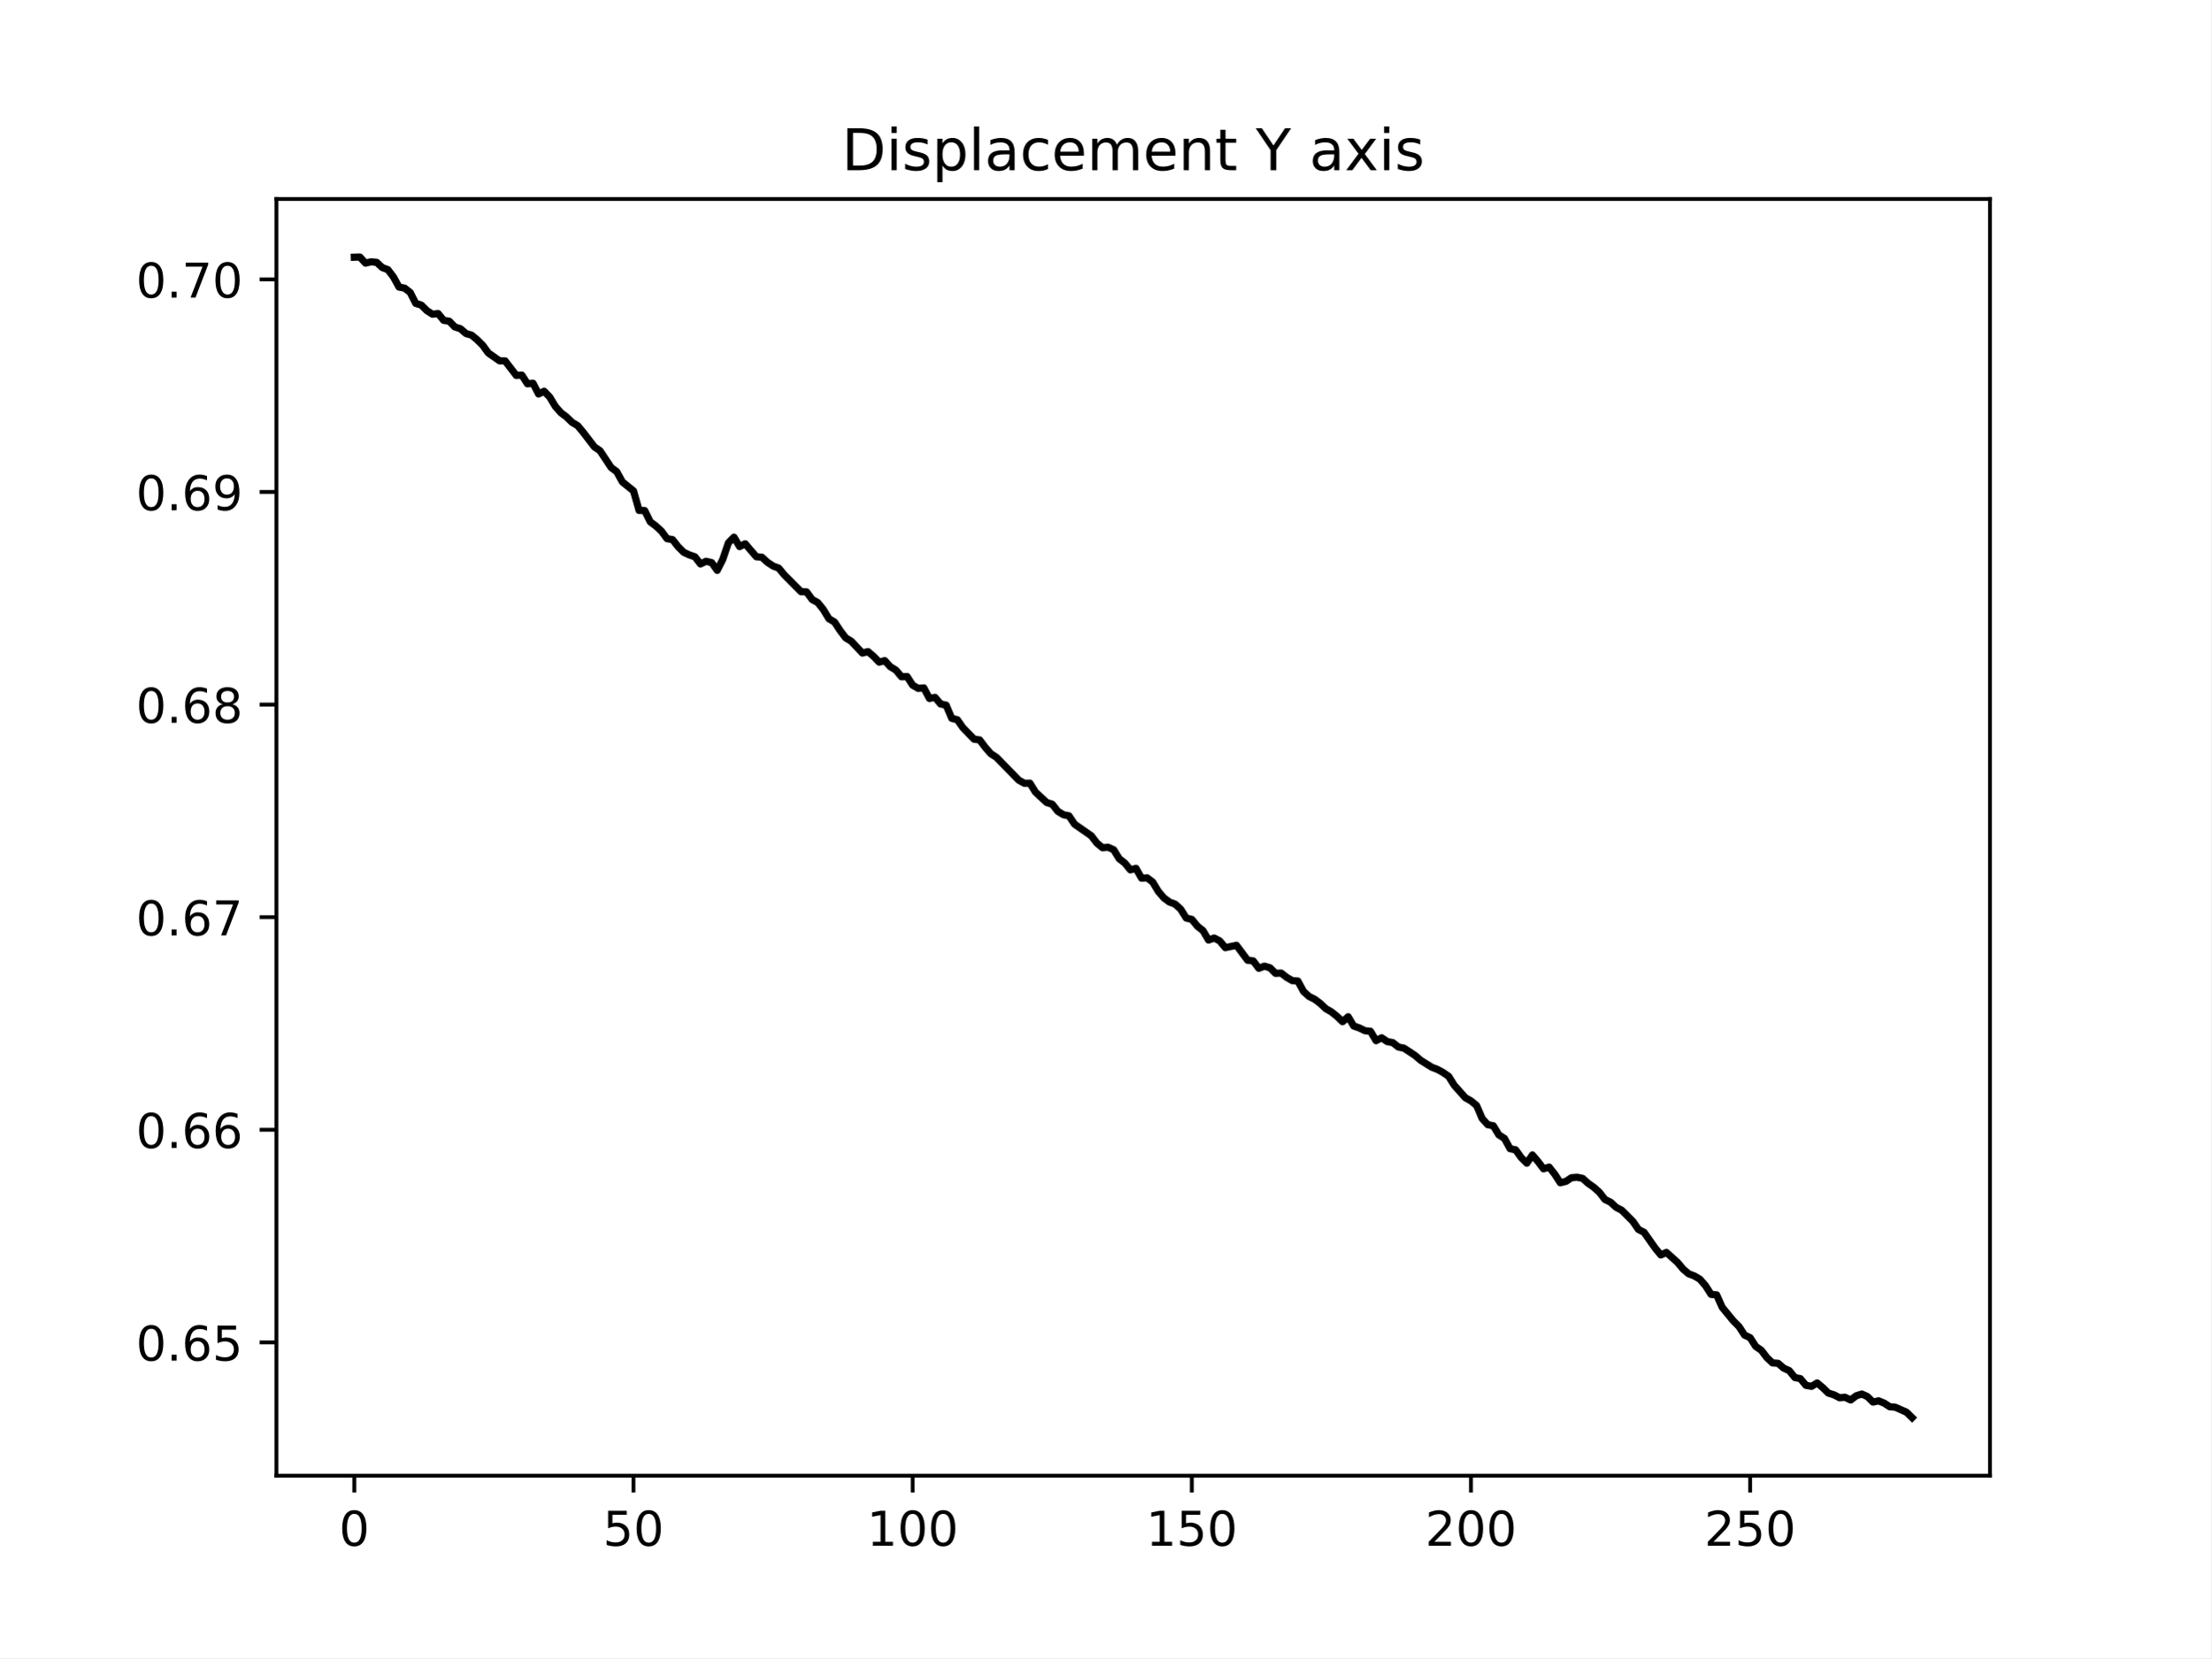
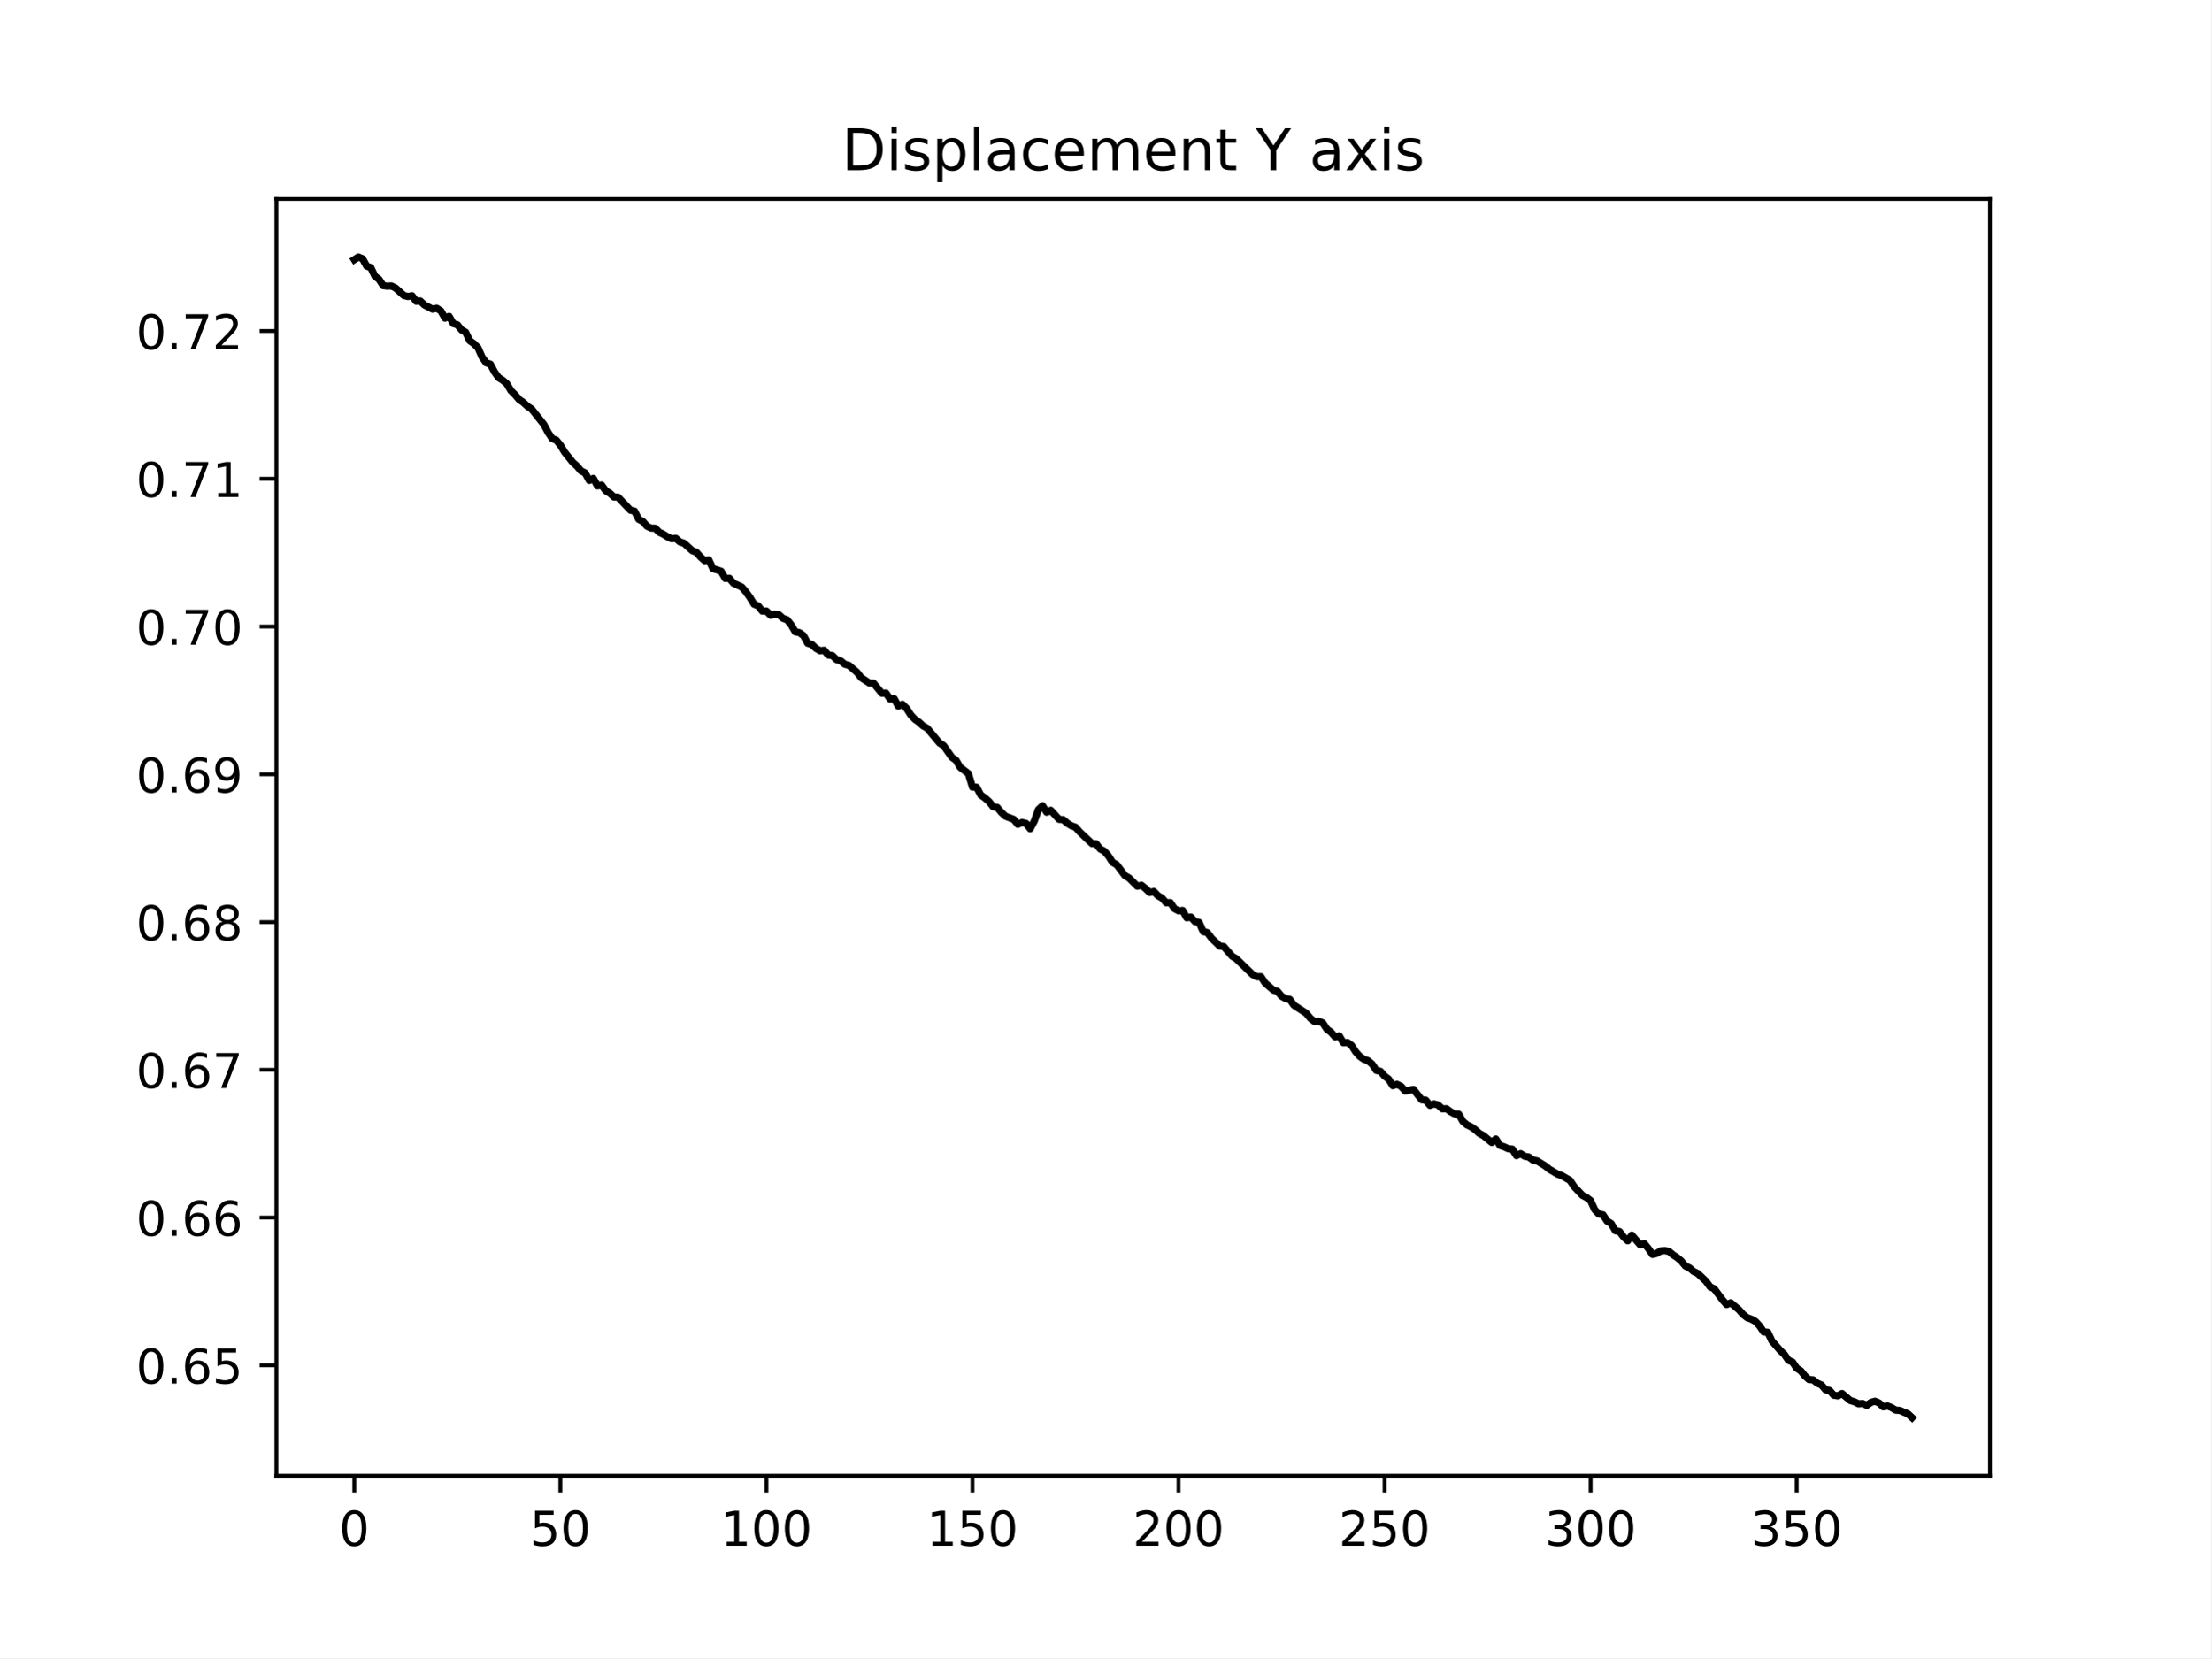
<svg xmlns="http://www.w3.org/2000/svg" xmlns:xlink="http://www.w3.org/1999/xlink" width="460.8pt" height="345.6pt" viewBox="0 0 460.8 345.6" version="1.1">
  <defs>
    <style type="text/css">*{stroke-linejoin: round; stroke-linecap: butt}</style>
  </defs>
  <g id="figure_1">
    <g id="patch_1">
      <path d="M 0 345.6  L 460.8 345.6  L 460.8 0  L 0 0  z " style="fill: #ffffff" />
    </g>
    <g id="axes_1">
      <g id="patch_2">
        <path d="M 57.6 307.584  L 414.72 307.584  L 414.72 41.472  L 57.6 41.472  z " style="fill: #ffffff" />
      </g>
      <g id="matplotlib.axis_1">
        <g id="xtick_1">
          <g id="line2d_1">
            <defs>
-               <path id="m0f80d898de" d="M 0 0  L 0 3.5  " style="stroke: #000000; stroke-width: 0.8" />
+               <path id="m92549d490b" d="M 0 0  L 0 3.5  " style="stroke: #000000; stroke-width: 0.8" />
            </defs>
            <g>
-               <use xlink:href="#m0f80d898de" x="73.833" y="307.584" style="stroke: #000000; stroke-width: 0.8" />
+               <use xlink:href="#m92549d490b" x="73.833" y="307.584" style="stroke: #000000; stroke-width: 0.8" />
            </g>
          </g>
          <g id="text_1">
            <g transform="translate(70.65148 322.1824) scale(0.1 -0.1)">
              <defs>
                <path id="DejaVuSans-30" d="M 2034 4250  Q 1547 4250 1301 3770  Q 1056 3291 1056 2328  Q 1056 1369 1301 889  Q 1547 409 2034 409  Q 2525 409 2770 889  Q 3016 1369 3016 2328  Q 3016 3291 2770 3770  Q 2525 4250 2034 4250  z M 2034 4750  Q 2819 4750 3233 4129  Q 3647 3509 3647 2328  Q 3647 1150 3233 529  Q 2819 -91 2034 -91  Q 1250 -91 836 529  Q 422 1150 422 2328  Q 422 3509 836 4129  Q 1250 4750 2034 4750  z " transform="scale(0.015625)" />
              </defs>
              <use xlink:href="#DejaVuSans-30" />
            </g>
          </g>
        </g>
        <g id="xtick_2">
          <g id="line2d_2">
            <g>
-               <use xlink:href="#m0f80d898de" x="132.015" y="307.584" style="stroke: #000000; stroke-width: 0.8" />
+               <use xlink:href="#m92549d490b" x="116.776" y="307.584" style="stroke: #000000; stroke-width: 0.8" />
            </g>
          </g>
          <g id="text_2">
-             <g transform="translate(125.652 322.1824) scale(0.1 -0.1)">
+             <g transform="translate(110.4139 322.1824) scale(0.1 -0.1)">
              <defs>
                <path id="DejaVuSans-35" d="M 691 4666  L 3169 4666  L 3169 4134  L 1269 4134  L 1269 2991  Q 1406 3038 1543 3061  Q 1681 3084 1819 3084  Q 2600 3084 3056 2656  Q 3513 2228 3513 1497  Q 3513 744 3044 326  Q 2575 -91 1722 -91  Q 1428 -91 1123 -41  Q 819 9 494 109  L 494 744  Q 775 591 1075 516  Q 1375 441 1709 441  Q 2250 441 2565 725  Q 2881 1009 2881 1497  Q 2881 1984 2565 2268  Q 2250 2553 1709 2553  Q 1456 2553 1204 2497  Q 953 2441 691 2322  L 691 4666  z " transform="scale(0.015625)" />
              </defs>
              <use xlink:href="#DejaVuSans-35" />
              <use xlink:href="#DejaVuSans-30" x="63.623" />
            </g>
          </g>
        </g>
        <g id="xtick_3">
          <g id="line2d_3">
            <g>
-               <use xlink:href="#m0f80d898de" x="190.196" y="307.584" style="stroke: #000000; stroke-width: 0.8" />
+               <use xlink:href="#m92549d490b" x="159.72" y="307.584" style="stroke: #000000; stroke-width: 0.8" />
            </g>
          </g>
          <g id="text_3">
-             <g transform="translate(180.6526 322.1824) scale(0.1 -0.1)">
+             <g transform="translate(150.1764 322.1824) scale(0.1 -0.1)">
              <defs>
                <path id="DejaVuSans-31" d="M 794 531  L 1825 531  L 1825 4091  L 703 3866  L 703 4441  L 1819 4666  L 2450 4666  L 2450 531  L 3481 531  L 3481 0  L 794 0  L 794 531  z " transform="scale(0.015625)" />
              </defs>
              <use xlink:href="#DejaVuSans-31" />
              <use xlink:href="#DejaVuSans-30" x="63.623" />
              <use xlink:href="#DejaVuSans-30" x="127.246" />
            </g>
          </g>
        </g>
        <g id="xtick_4">
          <g id="line2d_4">
            <g>
-               <use xlink:href="#m0f80d898de" x="248.378" y="307.584" style="stroke: #000000; stroke-width: 0.8" />
+               <use xlink:href="#m92549d490b" x="202.664" y="307.584" style="stroke: #000000; stroke-width: 0.8" />
            </g>
          </g>
          <g id="text_4">
-             <g transform="translate(238.8344 322.1824) scale(0.1 -0.1)">
+             <g transform="translate(193.1201 322.1824) scale(0.1 -0.1)">
              <use xlink:href="#DejaVuSans-31" />
              <use xlink:href="#DejaVuSans-35" x="63.623" />
              <use xlink:href="#DejaVuSans-30" x="127.246" />
            </g>
          </g>
        </g>
        <g id="xtick_5">
          <g id="line2d_5">
            <g>
-               <use xlink:href="#m0f80d898de" x="306.56" y="307.584" style="stroke: #000000; stroke-width: 0.8" />
+               <use xlink:href="#m92549d490b" x="245.608" y="307.584" style="stroke: #000000; stroke-width: 0.8" />
            </g>
          </g>
          <g id="text_5">
-             <g transform="translate(297.0163 322.1824) scale(0.1 -0.1)">
+             <g transform="translate(236.0639 322.1824) scale(0.1 -0.1)">
              <defs>
                <path id="DejaVuSans-32" d="M 1228 531  L 3431 531  L 3431 0  L 469 0  L 469 531  Q 828 903 1448 1529  Q 2069 2156 2228 2338  Q 2531 2678 2651 2914  Q 2772 3150 2772 3378  Q 2772 3750 2511 3984  Q 2250 4219 1831 4219  Q 1534 4219 1204 4116  Q 875 4013 500 3803  L 500 4441  Q 881 4594 1212 4672  Q 1544 4750 1819 4750  Q 2544 4750 2975 4387  Q 3406 4025 3406 3419  Q 3406 3131 3298 2873  Q 3191 2616 2906 2266  Q 2828 2175 2409 1742  Q 1991 1309 1228 531  z " transform="scale(0.015625)" />
              </defs>
              <use xlink:href="#DejaVuSans-32" />
              <use xlink:href="#DejaVuSans-30" x="63.623" />
              <use xlink:href="#DejaVuSans-30" x="127.246" />
            </g>
          </g>
        </g>
        <g id="xtick_6">
          <g id="line2d_6">
            <g>
-               <use xlink:href="#m0f80d898de" x="364.742" y="307.584" style="stroke: #000000; stroke-width: 0.8" />
+               <use xlink:href="#m92549d490b" x="288.551" y="307.584" style="stroke: #000000; stroke-width: 0.8" />
            </g>
          </g>
          <g id="text_6">
-             <g transform="translate(355.1981 322.1824) scale(0.1 -0.1)">
+             <g transform="translate(279.0076 322.1824) scale(0.1 -0.1)">
              <use xlink:href="#DejaVuSans-32" />
              <use xlink:href="#DejaVuSans-35" x="63.623" />
              <use xlink:href="#DejaVuSans-30" x="127.246" />
            </g>
          </g>
        </g>
+         <g id="xtick_7">
+           <g id="line2d_7">
+             <g>
+               <use xlink:href="#m92549d490b" x="331.495" y="307.584" style="stroke: #000000; stroke-width: 0.8" />
+             </g>
+           </g>
+           <g id="text_7">
+             <g transform="translate(321.9513 322.1824) scale(0.1 -0.1)">
+               <defs>
+                 <path id="DejaVuSans-33" d="M 2597 2516  Q 3050 2419 3304 2112  Q 3559 1806 3559 1356  Q 3559 666 3084 287  Q 2609 -91 1734 -91  Q 1441 -91 1130 -33  Q 819 25 488 141  L 488 750  Q 750 597 1062 519  Q 1375 441 1716 441  Q 2309 441 2620 675  Q 2931 909 2931 1356  Q 2931 1769 2642 2001  Q 2353 2234 1838 2234  L 1294 2234  L 1294 2753  L 1863 2753  Q 2328 2753 2575 2939  Q 2822 3125 2822 3475  Q 2822 3834 2567 4026  Q 2313 4219 1838 4219  Q 1578 4219 1281 4162  Q 984 4106 628 3988  L 628 4550  Q 988 4650 1302 4700  Q 1616 4750 1894 4750  Q 2613 4750 3031 4423  Q 3450 4097 3450 3541  Q 3450 3153 3228 2886  Q 3006 2619 2597 2516  z " transform="scale(0.015625)" />
+               </defs>
+               <use xlink:href="#DejaVuSans-33" />
+               <use xlink:href="#DejaVuSans-30" x="63.623" />
+               <use xlink:href="#DejaVuSans-30" x="127.246" />
+             </g>
+           </g>
+         </g>
+         <g id="xtick_8">
+           <g id="line2d_8">
+             <g>
+               <use xlink:href="#m92549d490b" x="374.439" y="307.584" style="stroke: #000000; stroke-width: 0.8" />
+             </g>
+           </g>
+           <g id="text_8">
+             <g transform="translate(364.895 322.1824) scale(0.1 -0.1)">
+               <use xlink:href="#DejaVuSans-33" />
+               <use xlink:href="#DejaVuSans-35" x="63.623" />
+               <use xlink:href="#DejaVuSans-30" x="127.246" />
+             </g>
+           </g>
+         </g>
      </g>
      <g id="matplotlib.axis_2">
        <g id="ytick_1">
-           <g id="line2d_7">
+           <g id="line2d_9">
            <defs>
-               <path id="m03de389ff9" d="M 0 0  L -3.5 0  " style="stroke: #000000; stroke-width: 0.8" />
+               <path id="m75e11b891b" d="M 0 0  L -3.5 0  " style="stroke: #000000; stroke-width: 0.8" />
            </defs>
            <g>
-               <use xlink:href="#m03de389ff9" x="57.6" y="279.798" style="stroke: #000000; stroke-width: 0.8" />
-             </g>
-           </g>
-           <g id="text_7">
-             <g transform="translate(28.33438 283.5971) scale(0.1 -0.1)">
+               <use xlink:href="#m75e11b891b" x="57.6" y="284.583" style="stroke: #000000; stroke-width: 0.8" />
+             </g>
+           </g>
+           <g id="text_9">
+             <g transform="translate(28.33438 288.3824) scale(0.1 -0.1)">
              <defs>
                <path id="DejaVuSans-2e" d="M 684 794  L 1344 794  L 1344 0  L 684 0  L 684 794  z " transform="scale(0.015625)" />
                <path id="DejaVuSans-36" d="M 2113 2584  Q 1688 2584 1439 2293  Q 1191 2003 1191 1497  Q 1191 994 1439 701  Q 1688 409 2113 409  Q 2538 409 2786 701  Q 3034 994 3034 1497  Q 3034 2003 2786 2293  Q 2538 2584 2113 2584  z M 3366 4563  L 3366 3988  Q 3128 4100 2886 4159  Q 2644 4219 2406 4219  Q 1781 4219 1451 3797  Q 1122 3375 1075 2522  Q 1259 2794 1537 2939  Q 1816 3084 2150 3084  Q 2853 3084 3261 2657  Q 3669 2231 3669 1497  Q 3669 778 3244 343  Q 2819 -91 2113 -91  Q 1303 -91 875 529  Q 447 1150 447 2328  Q 447 3434 972 4092  Q 1497 4750 2381 4750  Q 2619 4750 2861 4703  Q 3103 4656 3366 4563  z " transform="scale(0.015625)" />
              </defs>
              <use xlink:href="#DejaVuSans-30" />
              <use xlink:href="#DejaVuSans-2e" x="63.623" />
              <use xlink:href="#DejaVuSans-36" x="95.41" />
              <use xlink:href="#DejaVuSans-35" x="159.033" />
            </g>
          </g>
        </g>
        <g id="ytick_2">
-           <g id="line2d_8">
-             <g>
-               <use xlink:href="#m03de389ff9" x="57.6" y="235.483" style="stroke: #000000; stroke-width: 0.8" />
-             </g>
-           </g>
-           <g id="text_8">
-             <g transform="translate(28.33438 239.2821) scale(0.1 -0.1)">
+           <g id="line2d_10">
+             <g>
+               <use xlink:href="#m75e11b891b" x="57.6" y="253.784" style="stroke: #000000; stroke-width: 0.8" />
+             </g>
+           </g>
+           <g id="text_10">
+             <g transform="translate(28.33438 257.5831) scale(0.1 -0.1)">
              <use xlink:href="#DejaVuSans-30" />
              <use xlink:href="#DejaVuSans-2e" x="63.623" />
              <use xlink:href="#DejaVuSans-36" x="95.41" />
              <use xlink:href="#DejaVuSans-36" x="159.033" />
            </g>
          </g>
        </g>
        <g id="ytick_3">
-           <g id="line2d_9">
-             <g>
-               <use xlink:href="#m03de389ff9" x="57.6" y="191.168" style="stroke: #000000; stroke-width: 0.8" />
-             </g>
-           </g>
-           <g id="text_9">
-             <g transform="translate(28.33438 194.9671) scale(0.1 -0.1)">
+           <g id="line2d_11">
+             <g>
+               <use xlink:href="#m75e11b891b" x="57.6" y="222.985" style="stroke: #000000; stroke-width: 0.8" />
+             </g>
+           </g>
+           <g id="text_11">
+             <g transform="translate(28.33438 226.7838) scale(0.1 -0.1)">
              <defs>
                <path id="DejaVuSans-37" d="M 525 4666  L 3525 4666  L 3525 4397  L 1831 0  L 1172 0  L 2766 4134  L 525 4134  L 525 4666  z " transform="scale(0.015625)" />
              </defs>
              <use xlink:href="#DejaVuSans-30" />
              <use xlink:href="#DejaVuSans-2e" x="63.623" />
              <use xlink:href="#DejaVuSans-36" x="95.41" />
              <use xlink:href="#DejaVuSans-37" x="159.033" />
            </g>
          </g>
        </g>
        <g id="ytick_4">
-           <g id="line2d_10">
-             <g>
-               <use xlink:href="#m03de389ff9" x="57.6" y="146.853" style="stroke: #000000; stroke-width: 0.8" />
-             </g>
-           </g>
-           <g id="text_10">
-             <g transform="translate(28.33438 150.6521) scale(0.1 -0.1)">
+           <g id="line2d_12">
+             <g>
+               <use xlink:href="#m75e11b891b" x="57.6" y="192.185" style="stroke: #000000; stroke-width: 0.8" />
+             </g>
+           </g>
+           <g id="text_12">
+             <g transform="translate(28.33438 195.9845) scale(0.1 -0.1)">
              <defs>
                <path id="DejaVuSans-38" d="M 2034 2216  Q 1584 2216 1326 1975  Q 1069 1734 1069 1313  Q 1069 891 1326 650  Q 1584 409 2034 409  Q 2484 409 2743 651  Q 3003 894 3003 1313  Q 3003 1734 2745 1975  Q 2488 2216 2034 2216  z M 1403 2484  Q 997 2584 770 2862  Q 544 3141 544 3541  Q 544 4100 942 4425  Q 1341 4750 2034 4750  Q 2731 4750 3128 4425  Q 3525 4100 3525 3541  Q 3525 3141 3298 2862  Q 3072 2584 2669 2484  Q 3125 2378 3379 2068  Q 3634 1759 3634 1313  Q 3634 634 3220 271  Q 2806 -91 2034 -91  Q 1263 -91 848 271  Q 434 634 434 1313  Q 434 1759 690 2068  Q 947 2378 1403 2484  z M 1172 3481  Q 1172 3119 1398 2916  Q 1625 2713 2034 2713  Q 2441 2713 2670 2916  Q 2900 3119 2900 3481  Q 2900 3844 2670 4047  Q 2441 4250 2034 4250  Q 1625 4250 1398 4047  Q 1172 3844 1172 3481  z " transform="scale(0.015625)" />
              </defs>
              <use xlink:href="#DejaVuSans-30" />
              <use xlink:href="#DejaVuSans-2e" x="63.623" />
              <use xlink:href="#DejaVuSans-36" x="95.41" />
              <use xlink:href="#DejaVuSans-38" x="159.033" />
            </g>
          </g>
        </g>
        <g id="ytick_5">
-           <g id="line2d_11">
-             <g>
-               <use xlink:href="#m03de389ff9" x="57.6" y="102.538" style="stroke: #000000; stroke-width: 0.8" />
-             </g>
-           </g>
-           <g id="text_11">
-             <g transform="translate(28.33438 106.3371) scale(0.1 -0.1)">
+           <g id="line2d_13">
+             <g>
+               <use xlink:href="#m75e11b891b" x="57.6" y="161.386" style="stroke: #000000; stroke-width: 0.8" />
+             </g>
+           </g>
+           <g id="text_13">
+             <g transform="translate(28.33438 165.1852) scale(0.1 -0.1)">
              <defs>
                <path id="DejaVuSans-39" d="M 703 97  L 703 672  Q 941 559 1184 500  Q 1428 441 1663 441  Q 2288 441 2617 861  Q 2947 1281 2994 2138  Q 2813 1869 2534 1725  Q 2256 1581 1919 1581  Q 1219 1581 811 2004  Q 403 2428 403 3163  Q 403 3881 828 4315  Q 1253 4750 1959 4750  Q 2769 4750 3195 4129  Q 3622 3509 3622 2328  Q 3622 1225 3098 567  Q 2575 -91 1691 -91  Q 1453 -91 1209 -44  Q 966 3 703 97  z M 1959 2075  Q 2384 2075 2632 2365  Q 2881 2656 2881 3163  Q 2881 3666 2632 3958  Q 2384 4250 1959 4250  Q 1534 4250 1286 3958  Q 1038 3666 1038 3163  Q 1038 2656 1286 2365  Q 1534 2075 1959 2075  z " transform="scale(0.015625)" />
              </defs>
              <use xlink:href="#DejaVuSans-30" />
              <use xlink:href="#DejaVuSans-2e" x="63.623" />
              <use xlink:href="#DejaVuSans-36" x="95.41" />
              <use xlink:href="#DejaVuSans-39" x="159.033" />
            </g>
          </g>
        </g>
        <g id="ytick_6">
-           <g id="line2d_12">
-             <g>
-               <use xlink:href="#m03de389ff9" x="57.6" y="58.223" style="stroke: #000000; stroke-width: 0.8" />
-             </g>
-           </g>
-           <g id="text_12">
-             <g transform="translate(28.33438 62.02207) scale(0.1 -0.1)">
+           <g id="line2d_14">
+             <g>
+               <use xlink:href="#m75e11b891b" x="57.6" y="130.587" style="stroke: #000000; stroke-width: 0.8" />
+             </g>
+           </g>
+           <g id="text_14">
+             <g transform="translate(28.33438 134.3859) scale(0.1 -0.1)">
              <use xlink:href="#DejaVuSans-30" />
              <use xlink:href="#DejaVuSans-2e" x="63.623" />
              <use xlink:href="#DejaVuSans-37" x="95.41" />
              <use xlink:href="#DejaVuSans-30" x="159.033" />
            </g>
          </g>
        </g>
-       </g>
-       <g id="line2d_13">
-         <path d="M 73.833 53.605  L 74.996 53.568  L 76.16 54.835  L 77.324 54.563  L 78.487 54.669  L 79.651 55.755  L 80.815 56.188  L 81.978 57.706  L 83.142 59.82  L 84.305 60.05  L 85.469 60.939  L 86.633 63.231  L 87.796 63.588  L 88.96 64.747  L 90.124 65.481  L 91.287 65.341  L 92.451 66.762  L 93.615 66.936  L 94.778 68.138  L 95.942 68.502  L 97.105 69.517  L 98.269 69.846  L 99.433 70.81  L 100.596 71.968  L 101.76 73.564  L 104.087 75.186  L 105.251 75.21  L 107.578 78.235  L 108.742 78.177  L 109.905 79.975  L 111.069 79.869  L 112.233 82.112  L 113.396 81.538  L 114.56 82.763  L 115.724 84.698  L 116.887 86.018  L 118.051 86.9  L 119.215 88.022  L 120.378 88.713  L 121.542 90.117  L 123.869 93.15  L 125.033 93.936  L 127.36 97.454  L 128.524 98.307  L 129.687 100.431  L 132.015 102.309  L 133.178 106.384  L 134.342 106.41  L 135.505 108.754  L 136.669 109.624  L 137.833 110.694  L 138.996 112.263  L 140.16 112.473  L 141.324 113.96  L 142.487 115.111  L 143.651 115.655  L 144.815 116.05  L 145.978 117.542  L 147.142 116.987  L 148.305 117.26  L 149.469 118.875  L 150.633 116.563  L 151.796 113.137  L 152.96 111.963  L 154.124 113.921  L 155.287 113.335  L 157.615 116.04  L 158.778 116.138  L 159.942 117.203  L 161.105 117.969  L 162.269 118.401  L 163.433 119.804  L 166.924 123.317  L 168.087 123.367  L 169.251 124.958  L 170.415 125.587  L 171.578 127.038  L 172.742 128.96  L 173.905 129.646  L 175.069 131.405  L 176.233 132.949  L 177.396 133.644  L 179.724 136.116  L 180.887 135.812  L 182.051 136.803  L 183.215 138.007  L 184.378 137.694  L 185.542 138.961  L 186.705 139.664  L 187.869 141.059  L 189.033 141.009  L 190.196 142.812  L 191.36 143.476  L 192.524 143.37  L 193.687 145.574  L 194.851 145.35  L 196.015 146.721  L 197.178 146.975  L 198.342 149.722  L 199.505 150.011  L 200.669 151.675  L 202.996 154.066  L 204.16 154.22  L 205.324 155.762  L 206.487 157.098  L 207.651 157.845  L 212.305 162.605  L 213.469 163.256  L 214.633 163.236  L 215.796 165.103  L 218.124 167.262  L 219.287 167.623  L 220.451 169.102  L 221.615 169.814  L 222.778 170.045  L 223.942 171.786  L 227.433 174.214  L 228.596 175.725  L 229.76 176.695  L 230.924 176.595  L 232.087 177.11  L 233.251 178.989  L 234.415 179.889  L 235.578 181.307  L 236.742 180.997  L 237.905 183.045  L 239.069 182.971  L 240.233 183.857  L 241.396 185.798  L 242.56 187.158  L 243.724 188.022  L 244.887 188.438  L 246.051 189.496  L 247.215 191.351  L 248.378 191.626  L 249.542 193.051  L 250.705 193.968  L 251.869 195.934  L 253.033 195.518  L 254.196 196.117  L 255.36 197.523  L 257.687 197.038  L 260.015 200.154  L 261.178 200.284  L 262.342 201.823  L 263.505 201.38  L 264.669 201.723  L 265.833 202.878  L 266.996 202.819  L 268.16 203.725  L 269.324 204.395  L 270.487 204.484  L 271.651 206.648  L 272.815 207.695  L 273.978 208.276  L 275.142 209.14  L 276.305 210.243  L 277.469 210.908  L 278.633 211.843  L 279.796 212.957  L 280.96 211.918  L 282.124 213.861  L 283.287 214.257  L 284.451 214.835  L 285.615 214.95  L 286.778 216.908  L 287.942 216.308  L 289.105 217.101  L 290.269 217.318  L 291.433 218.24  L 292.596 218.47  L 294.924 220.011  L 296.087 221.014  L 298.415 222.465  L 299.578 222.904  L 300.742 223.547  L 301.905 224.341  L 303.069 226.205  L 305.396 228.819  L 306.56 229.468  L 307.724 230.417  L 308.887 233.129  L 310.051 234.422  L 311.215 234.648  L 312.378 236.555  L 313.542 237.296  L 314.705 239.427  L 315.869 239.667  L 317.033 241.288  L 318.196 242.444  L 319.36 240.736  L 320.524 242.094  L 321.687 243.622  L 322.851 243.267  L 324.015 244.733  L 325.178 246.531  L 326.342 246.241  L 327.505 245.475  L 328.669 245.381  L 329.833 245.621  L 330.996 246.663  L 332.16 247.472  L 333.324 248.518  L 334.487 250.018  L 335.651 250.58  L 336.815 251.656  L 337.978 252.254  L 340.305 254.579  L 341.469 256.271  L 342.633 256.856  L 344.96 260.161  L 346.124 261.573  L 347.287 261.048  L 349.615 263.136  L 350.778 264.535  L 351.942 265.515  L 353.105 265.954  L 354.269 266.635  L 355.433 267.965  L 356.596 269.79  L 357.76 269.895  L 358.924 272.498  L 361.251 275.33  L 362.415 276.494  L 363.578 278.28  L 364.742 278.826  L 365.905 280.649  L 367.069 281.449  L 368.233 282.975  L 369.396 284.073  L 370.56 284.157  L 371.724 285.168  L 372.887 285.685  L 374.051 287.119  L 375.215 287.364  L 376.378 288.756  L 377.542 288.957  L 378.705 288.255  L 379.869 289.228  L 381.033 290.362  L 382.196 290.722  L 383.36 291.337  L 384.524 291.247  L 385.687 291.808  L 386.851 290.923  L 388.015 290.562  L 389.178 291.095  L 390.342 292.238  L 391.505 291.98  L 392.669 292.462  L 393.833 293.218  L 394.996 293.316  L 397.324 294.356  L 398.487 295.488  L 398.487 295.488  " clip-path="url(#pa5032723dd)" style="fill: none; stroke: #000000; stroke-width: 1.5; stroke-linecap: square" />
+         <g id="ytick_7">
+           <g id="line2d_15">
+             <g>
+               <use xlink:href="#m75e11b891b" x="57.6" y="99.787" style="stroke: #000000; stroke-width: 0.8" />
+             </g>
+           </g>
+           <g id="text_15">
+             <g transform="translate(28.33438 103.5866) scale(0.1 -0.1)">
+               <use xlink:href="#DejaVuSans-30" />
+               <use xlink:href="#DejaVuSans-2e" x="63.623" />
+               <use xlink:href="#DejaVuSans-37" x="95.41" />
+               <use xlink:href="#DejaVuSans-31" x="159.033" />
+             </g>
+           </g>
+         </g>
+         <g id="ytick_8">
+           <g id="line2d_16">
+             <g>
+               <use xlink:href="#m75e11b891b" x="57.6" y="68.988" style="stroke: #000000; stroke-width: 0.8" />
+             </g>
+           </g>
+           <g id="text_16">
+             <g transform="translate(28.33438 72.78732) scale(0.1 -0.1)">
+               <use xlink:href="#DejaVuSans-30" />
+               <use xlink:href="#DejaVuSans-2e" x="63.623" />
+               <use xlink:href="#DejaVuSans-37" x="95.41" />
+               <use xlink:href="#DejaVuSans-32" x="159.033" />
+             </g>
+           </g>
+         </g>
+       </g>
+       <g id="line2d_17">
+         <path d="M 73.833 54.12  L 74.692 53.568  L 75.55 53.927  L 76.409 55.457  L 77.268 55.772  L 78.127 57.563  L 78.986 58.219  L 79.845 59.537  L 80.704 59.644  L 81.563 59.604  L 82.421 60.018  L 84.139 61.568  L 84.998 61.804  L 85.857 61.641  L 86.716 62.784  L 87.575 62.733  L 88.434 63.552  L 90.151 64.439  L 91.01 64.239  L 91.869 64.8  L 92.728 66.303  L 93.587 65.934  L 94.446 67.431  L 95.305 67.69  L 96.163 68.752  L 97.022 69.235  L 97.881 71.004  L 98.74 71.617  L 99.599 72.474  L 100.458 74.424  L 101.317 75.618  L 102.176 75.892  L 103.034 77.496  L 103.893 78.693  L 104.752 79.246  L 105.611 79.969  L 106.47 81.412  L 107.329 82.263  L 108.188 83.278  L 109.047 83.862  L 109.905 84.672  L 110.764 85.229  L 113.341 88.478  L 114.2 90.111  L 115.059 91.402  L 115.918 91.735  L 116.776 92.778  L 117.635 94.209  L 119.353 96.353  L 120.212 97.123  L 121.071 98.14  L 121.93 98.563  L 122.789 100.133  L 123.647 99.713  L 124.506 101.274  L 125.365 101.099  L 126.224 102.289  L 127.083 102.794  L 127.942 103.59  L 128.801 103.619  L 131.377 106.34  L 132.236 106.532  L 133.095 108.23  L 133.954 108.674  L 134.813 109.657  L 135.672 110.077  L 136.531 110.101  L 137.389 110.947  L 138.248 111.349  L 139.107 111.894  L 139.966 112.293  L 140.825 112.202  L 141.684 112.948  L 142.543 113.217  L 144.26 114.771  L 145.119 115.096  L 145.978 116.076  L 146.837 116.847  L 147.696 116.667  L 148.555 118.506  L 150.273 119.059  L 151.131 120.561  L 151.99 120.528  L 152.849 121.555  L 154.567 122.342  L 155.426 123.328  L 156.285 124.526  L 157.144 125.93  L 158.002 126.28  L 158.861 127.377  L 159.72 127.352  L 160.579 128.232  L 161.438 128.043  L 162.297 128.117  L 163.156 128.871  L 164.015 129.173  L 164.873 130.228  L 165.732 131.697  L 166.591 131.857  L 167.45 132.475  L 168.309 134.067  L 169.168 134.315  L 170.027 135.121  L 170.886 135.631  L 171.744 135.534  L 172.603 136.521  L 173.462 136.642  L 174.321 137.478  L 175.18 137.731  L 176.039 138.436  L 176.898 138.665  L 178.615 140.139  L 179.474 141.249  L 181.192 142.376  L 182.051 142.393  L 183.769 144.496  L 184.628 144.455  L 185.486 145.704  L 186.345 145.631  L 187.204 147.19  L 188.063 146.791  L 188.922 147.642  L 189.781 148.987  L 190.64 149.905  L 191.499 150.518  L 192.357 151.297  L 193.216 151.778  L 195.793 154.862  L 196.652 155.408  L 198.37 157.853  L 199.228 158.446  L 200.087 159.922  L 201.805 161.227  L 202.664 164.059  L 203.523 164.077  L 204.382 165.706  L 205.241 166.311  L 206.099 167.055  L 206.958 168.145  L 207.817 168.291  L 208.676 169.325  L 209.535 170.125  L 211.253 170.777  L 212.112 171.814  L 212.97 171.428  L 213.829 171.618  L 214.688 172.741  L 215.547 171.134  L 216.406 168.753  L 217.265 167.936  L 218.124 169.297  L 218.983 168.89  L 220.7 170.77  L 221.559 170.838  L 222.418 171.578  L 223.277 172.111  L 224.136 172.411  L 224.995 173.386  L 227.571 175.828  L 228.43 175.862  L 229.289 176.968  L 230.148 177.406  L 231.007 178.414  L 231.866 179.75  L 232.725 180.226  L 234.442 182.522  L 235.301 183.005  L 237.019 184.723  L 237.878 184.512  L 238.737 185.2  L 239.595 186.037  L 240.454 185.82  L 241.313 186.7  L 242.172 187.189  L 243.031 188.159  L 243.89 188.124  L 244.749 189.377  L 245.608 189.838  L 246.466 189.765  L 247.325 191.297  L 248.184 191.141  L 249.043 192.094  L 249.902 192.27  L 250.761 194.18  L 251.62 194.38  L 252.479 195.537  L 254.196 197.198  L 255.055 197.305  L 256.773 199.306  L 257.632 199.825  L 261.067 203.134  L 261.926 203.585  L 262.785 203.572  L 263.644 204.869  L 265.362 206.37  L 266.221 206.62  L 267.079 207.649  L 267.938 208.143  L 268.797 208.304  L 269.656 209.514  L 272.233 211.202  L 273.092 212.252  L 273.95 212.926  L 274.809 212.857  L 275.668 213.214  L 276.527 214.52  L 277.386 215.145  L 278.245 216.131  L 279.104 215.916  L 279.963 217.339  L 280.821 217.287  L 281.68 217.904  L 282.539 219.252  L 283.398 220.198  L 284.257 220.798  L 285.116 221.087  L 285.975 221.823  L 286.834 223.112  L 287.692 223.303  L 288.551 224.293  L 289.41 224.931  L 290.269 226.297  L 291.128 226.008  L 291.987 226.424  L 292.846 227.401  L 294.563 227.064  L 296.281 229.23  L 297.14 229.32  L 297.999 230.39  L 298.858 230.082  L 299.717 230.321  L 300.576 231.123  L 301.434 231.082  L 302.293 231.712  L 303.152 232.178  L 304.011 232.239  L 304.87 233.743  L 305.729 234.471  L 306.588 234.875  L 307.447 235.475  L 308.305 236.242  L 309.164 236.704  L 310.882 238.128  L 311.741 237.406  L 312.6 238.756  L 313.459 239.031  L 314.318 239.433  L 315.176 239.513  L 316.035 240.874  L 316.894 240.458  L 317.753 241.008  L 318.612 241.16  L 319.471 241.8  L 320.33 241.96  L 322.047 243.031  L 322.906 243.728  L 324.624 244.737  L 325.483 245.042  L 327.201 246.04  L 328.06 247.336  L 329.777 249.153  L 330.636 249.603  L 331.495 250.263  L 332.354 252.148  L 333.213 253.047  L 334.072 253.204  L 334.931 254.529  L 335.789 255.044  L 336.648 256.525  L 337.507 256.692  L 338.366 257.818  L 339.225 258.622  L 340.084 257.435  L 341.802 259.441  L 342.66 259.194  L 343.519 260.213  L 344.378 261.462  L 345.237 261.261  L 346.096 260.728  L 346.955 260.663  L 347.814 260.83  L 348.673 261.554  L 349.531 262.116  L 350.39 262.843  L 351.249 263.886  L 352.108 264.276  L 352.967 265.024  L 353.826 265.44  L 355.544 267.056  L 356.402 268.232  L 357.261 268.638  L 358.979 270.935  L 359.838 271.917  L 360.697 271.552  L 362.415 273.003  L 363.273 273.976  L 364.132 274.657  L 364.991 274.961  L 365.85 275.435  L 366.709 276.359  L 367.568 277.628  L 368.427 277.701  L 369.286 279.51  L 371.003 281.478  L 371.862 282.287  L 372.721 283.528  L 373.58 283.908  L 374.439 285.175  L 375.298 285.731  L 376.157 286.791  L 377.015 287.554  L 377.874 287.613  L 378.733 288.316  L 379.592 288.675  L 380.451 289.672  L 381.31 289.842  L 382.169 290.809  L 383.028 290.949  L 383.886 290.461  L 385.604 291.925  L 386.463 292.175  L 387.322 292.603  L 388.181 292.54  L 389.04 292.93  L 389.899 292.315  L 390.757 292.064  L 391.616 292.435  L 392.475 293.229  L 393.334 293.05  L 394.193 293.385  L 395.052 293.911  L 395.911 293.978  L 397.628 294.701  L 398.487 295.488  L 398.487 295.488  " clip-path="url(#p4ff231e8dd)" style="fill: none; stroke: #000000; stroke-width: 1.5; stroke-linecap: square" />
      </g>
      <g id="patch_3">
        <path d="M 57.6 307.584  L 57.6 41.472  " style="fill: none; stroke: #000000; stroke-width: 0.8; stroke-linejoin: miter; stroke-linecap: square" />
      </g>
      <g id="patch_4">
        <path d="M 414.72 307.584  L 414.72 41.472  " style="fill: none; stroke: #000000; stroke-width: 0.8; stroke-linejoin: miter; stroke-linecap: square" />
      </g>
      <g id="patch_5">
        <path d="M 57.6 307.584  L 414.72 307.584  " style="fill: none; stroke: #000000; stroke-width: 0.8; stroke-linejoin: miter; stroke-linecap: square" />
      </g>
      <g id="patch_6">
        <path d="M 57.6 41.472  L 414.72 41.472  " style="fill: none; stroke: #000000; stroke-width: 0.8; stroke-linejoin: miter; stroke-linecap: square" />
      </g>
-       <g id="text_13">
+       <g id="text_17">
        <g transform="translate(175.4137 35.472) scale(0.12 -0.12)">
          <defs>
            <path id="DejaVuSans-44" d="M 1259 4147  L 1259 519  L 2022 519  Q 2988 519 3436 956  Q 3884 1394 3884 2338  Q 3884 3275 3436 3711  Q 2988 4147 2022 4147  L 1259 4147  z M 628 4666  L 1925 4666  Q 3281 4666 3915 4102  Q 4550 3538 4550 2338  Q 4550 1131 3912 565  Q 3275 0 1925 0  L 628 0  L 628 4666  z " transform="scale(0.015625)" />
            <path id="DejaVuSans-69" d="M 603 3500  L 1178 3500  L 1178 0  L 603 0  L 603 3500  z M 603 4863  L 1178 4863  L 1178 4134  L 603 4134  L 603 4863  z " transform="scale(0.015625)" />
            <path id="DejaVuSans-73" d="M 2834 3397  L 2834 2853  Q 2591 2978 2328 3040  Q 2066 3103 1784 3103  Q 1356 3103 1142 2972  Q 928 2841 928 2578  Q 928 2378 1081 2264  Q 1234 2150 1697 2047  L 1894 2003  Q 2506 1872 2764 1633  Q 3022 1394 3022 966  Q 3022 478 2636 193  Q 2250 -91 1575 -91  Q 1294 -91 989 -36  Q 684 19 347 128  L 347 722  Q 666 556 975 473  Q 1284 391 1588 391  Q 1994 391 2212 530  Q 2431 669 2431 922  Q 2431 1156 2273 1281  Q 2116 1406 1581 1522  L 1381 1569  Q 847 1681 609 1914  Q 372 2147 372 2553  Q 372 3047 722 3315  Q 1072 3584 1716 3584  Q 2034 3584 2315 3537  Q 2597 3491 2834 3397  z " transform="scale(0.015625)" />
            <path id="DejaVuSans-70" d="M 1159 525  L 1159 -1331  L 581 -1331  L 581 3500  L 1159 3500  L 1159 2969  Q 1341 3281 1617 3432  Q 1894 3584 2278 3584  Q 2916 3584 3314 3078  Q 3713 2572 3713 1747  Q 3713 922 3314 415  Q 2916 -91 2278 -91  Q 1894 -91 1617 61  Q 1341 213 1159 525  z M 3116 1747  Q 3116 2381 2855 2742  Q 2594 3103 2138 3103  Q 1681 3103 1420 2742  Q 1159 2381 1159 1747  Q 1159 1113 1420 752  Q 1681 391 2138 391  Q 2594 391 2855 752  Q 3116 1113 3116 1747  z " transform="scale(0.015625)" />
            <path id="DejaVuSans-6c" d="M 603 4863  L 1178 4863  L 1178 0  L 603 0  L 603 4863  z " transform="scale(0.015625)" />
            <path id="DejaVuSans-61" d="M 2194 1759  Q 1497 1759 1228 1600  Q 959 1441 959 1056  Q 959 750 1161 570  Q 1363 391 1709 391  Q 2188 391 2477 730  Q 2766 1069 2766 1631  L 2766 1759  L 2194 1759  z M 3341 1997  L 3341 0  L 2766 0  L 2766 531  Q 2569 213 2275 61  Q 1981 -91 1556 -91  Q 1019 -91 701 211  Q 384 513 384 1019  Q 384 1609 779 1909  Q 1175 2209 1959 2209  L 2766 2209  L 2766 2266  Q 2766 2663 2505 2880  Q 2244 3097 1772 3097  Q 1472 3097 1187 3025  Q 903 2953 641 2809  L 641 3341  Q 956 3463 1253 3523  Q 1550 3584 1831 3584  Q 2591 3584 2966 3190  Q 3341 2797 3341 1997  z " transform="scale(0.015625)" />
            <path id="DejaVuSans-63" d="M 3122 3366  L 3122 2828  Q 2878 2963 2633 3030  Q 2388 3097 2138 3097  Q 1578 3097 1268 2742  Q 959 2388 959 1747  Q 959 1106 1268 751  Q 1578 397 2138 397  Q 2388 397 2633 464  Q 2878 531 3122 666  L 3122 134  Q 2881 22 2623 -34  Q 2366 -91 2075 -91  Q 1284 -91 818 406  Q 353 903 353 1747  Q 353 2603 823 3093  Q 1294 3584 2113 3584  Q 2378 3584 2631 3529  Q 2884 3475 3122 3366  z " transform="scale(0.015625)" />
            <path id="DejaVuSans-65" d="M 3597 1894  L 3597 1613  L 953 1613  Q 991 1019 1311 708  Q 1631 397 2203 397  Q 2534 397 2845 478  Q 3156 559 3463 722  L 3463 178  Q 3153 47 2828 -22  Q 2503 -91 2169 -91  Q 1331 -91 842 396  Q 353 884 353 1716  Q 353 2575 817 3079  Q 1281 3584 2069 3584  Q 2775 3584 3186 3129  Q 3597 2675 3597 1894  z M 3022 2063  Q 3016 2534 2758 2815  Q 2500 3097 2075 3097  Q 1594 3097 1305 2825  Q 1016 2553 972 2059  L 3022 2063  z " transform="scale(0.015625)" />
            <path id="DejaVuSans-6d" d="M 3328 2828  Q 3544 3216 3844 3400  Q 4144 3584 4550 3584  Q 5097 3584 5394 3201  Q 5691 2819 5691 2113  L 5691 0  L 5113 0  L 5113 2094  Q 5113 2597 4934 2840  Q 4756 3084 4391 3084  Q 3944 3084 3684 2787  Q 3425 2491 3425 1978  L 3425 0  L 2847 0  L 2847 2094  Q 2847 2600 2669 2842  Q 2491 3084 2119 3084  Q 1678 3084 1418 2786  Q 1159 2488 1159 1978  L 1159 0  L 581 0  L 581 3500  L 1159 3500  L 1159 2956  Q 1356 3278 1631 3431  Q 1906 3584 2284 3584  Q 2666 3584 2933 3390  Q 3200 3197 3328 2828  z " transform="scale(0.015625)" />
            <path id="DejaVuSans-6e" d="M 3513 2113  L 3513 0  L 2938 0  L 2938 2094  Q 2938 2591 2744 2837  Q 2550 3084 2163 3084  Q 1697 3084 1428 2787  Q 1159 2491 1159 1978  L 1159 0  L 581 0  L 581 3500  L 1159 3500  L 1159 2956  Q 1366 3272 1645 3428  Q 1925 3584 2291 3584  Q 2894 3584 3203 3211  Q 3513 2838 3513 2113  z " transform="scale(0.015625)" />
            <path id="DejaVuSans-74" d="M 1172 4494  L 1172 3500  L 2356 3500  L 2356 3053  L 1172 3053  L 1172 1153  Q 1172 725 1289 603  Q 1406 481 1766 481  L 2356 481  L 2356 0  L 1766 0  Q 1100 0 847 248  Q 594 497 594 1153  L 594 3053  L 172 3053  L 172 3500  L 594 3500  L 594 4494  L 1172 4494  z " transform="scale(0.015625)" />
            <path id="DejaVuSans-20" transform="scale(0.015625)" />
            <path id="DejaVuSans-59" d="M -13 4666  L 666 4666  L 1959 2747  L 3244 4666  L 3922 4666  L 2272 2222  L 2272 0  L 1638 0  L 1638 2222  L -13 4666  z " transform="scale(0.015625)" />
            <path id="DejaVuSans-78" d="M 3513 3500  L 2247 1797  L 3578 0  L 2900 0  L 1881 1375  L 863 0  L 184 0  L 1544 1831  L 300 3500  L 978 3500  L 1906 2253  L 2834 3500  L 3513 3500  z " transform="scale(0.015625)" />
          </defs>
          <use xlink:href="#DejaVuSans-44" />
          <use xlink:href="#DejaVuSans-69" x="77.002" />
          <use xlink:href="#DejaVuSans-73" x="104.785" />
          <use xlink:href="#DejaVuSans-70" x="156.885" />
          <use xlink:href="#DejaVuSans-6c" x="220.361" />
          <use xlink:href="#DejaVuSans-61" x="248.145" />
          <use xlink:href="#DejaVuSans-63" x="309.424" />
          <use xlink:href="#DejaVuSans-65" x="364.404" />
          <use xlink:href="#DejaVuSans-6d" x="425.928" />
          <use xlink:href="#DejaVuSans-65" x="523.34" />
          <use xlink:href="#DejaVuSans-6e" x="584.863" />
          <use xlink:href="#DejaVuSans-74" x="648.242" />
          <use xlink:href="#DejaVuSans-20" x="687.451" />
          <use xlink:href="#DejaVuSans-59" x="719.238" />
          <use xlink:href="#DejaVuSans-20" x="780.322" />
          <use xlink:href="#DejaVuSans-61" x="812.109" />
          <use xlink:href="#DejaVuSans-78" x="873.389" />
          <use xlink:href="#DejaVuSans-69" x="932.568" />
          <use xlink:href="#DejaVuSans-73" x="960.352" />
        </g>
      </g>
    </g>
  </g>
  <defs>
-     <clipPath id="pa5032723dd">
+     <clipPath id="p4ff231e8dd">
      <rect x="57.6" y="41.472" width="357.12" height="266.112" />
    </clipPath>
  </defs>
</svg>
